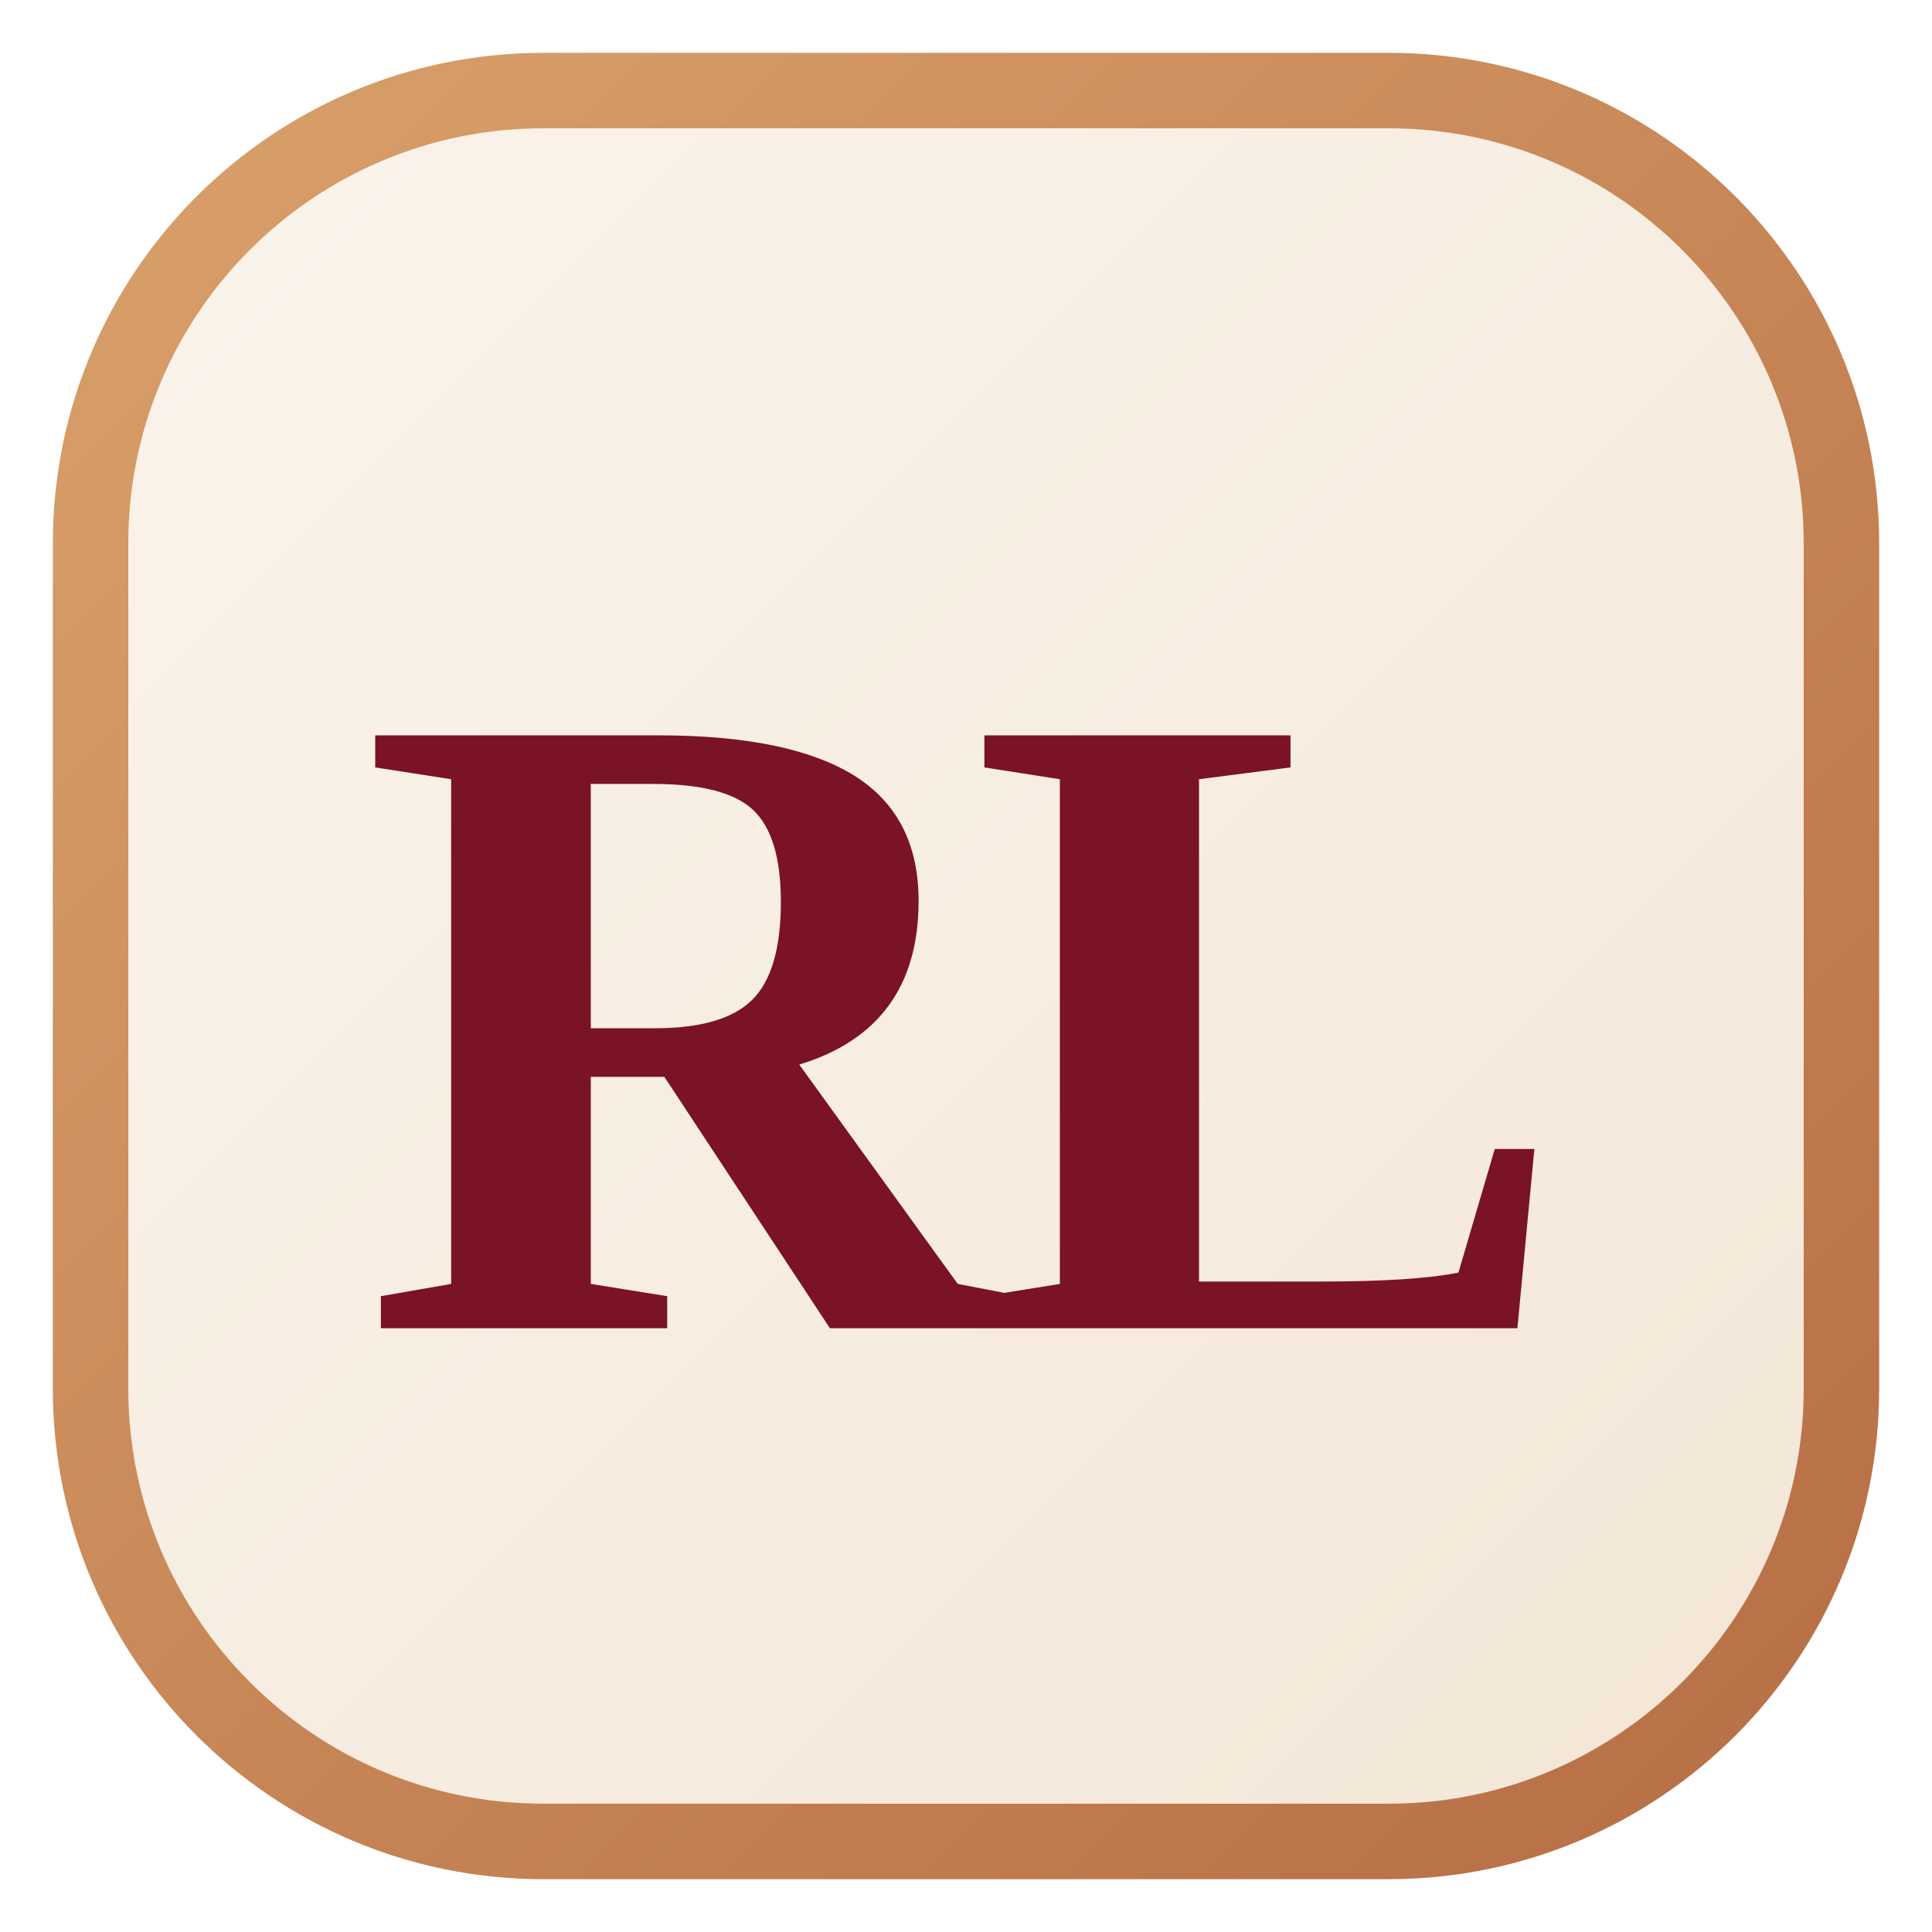
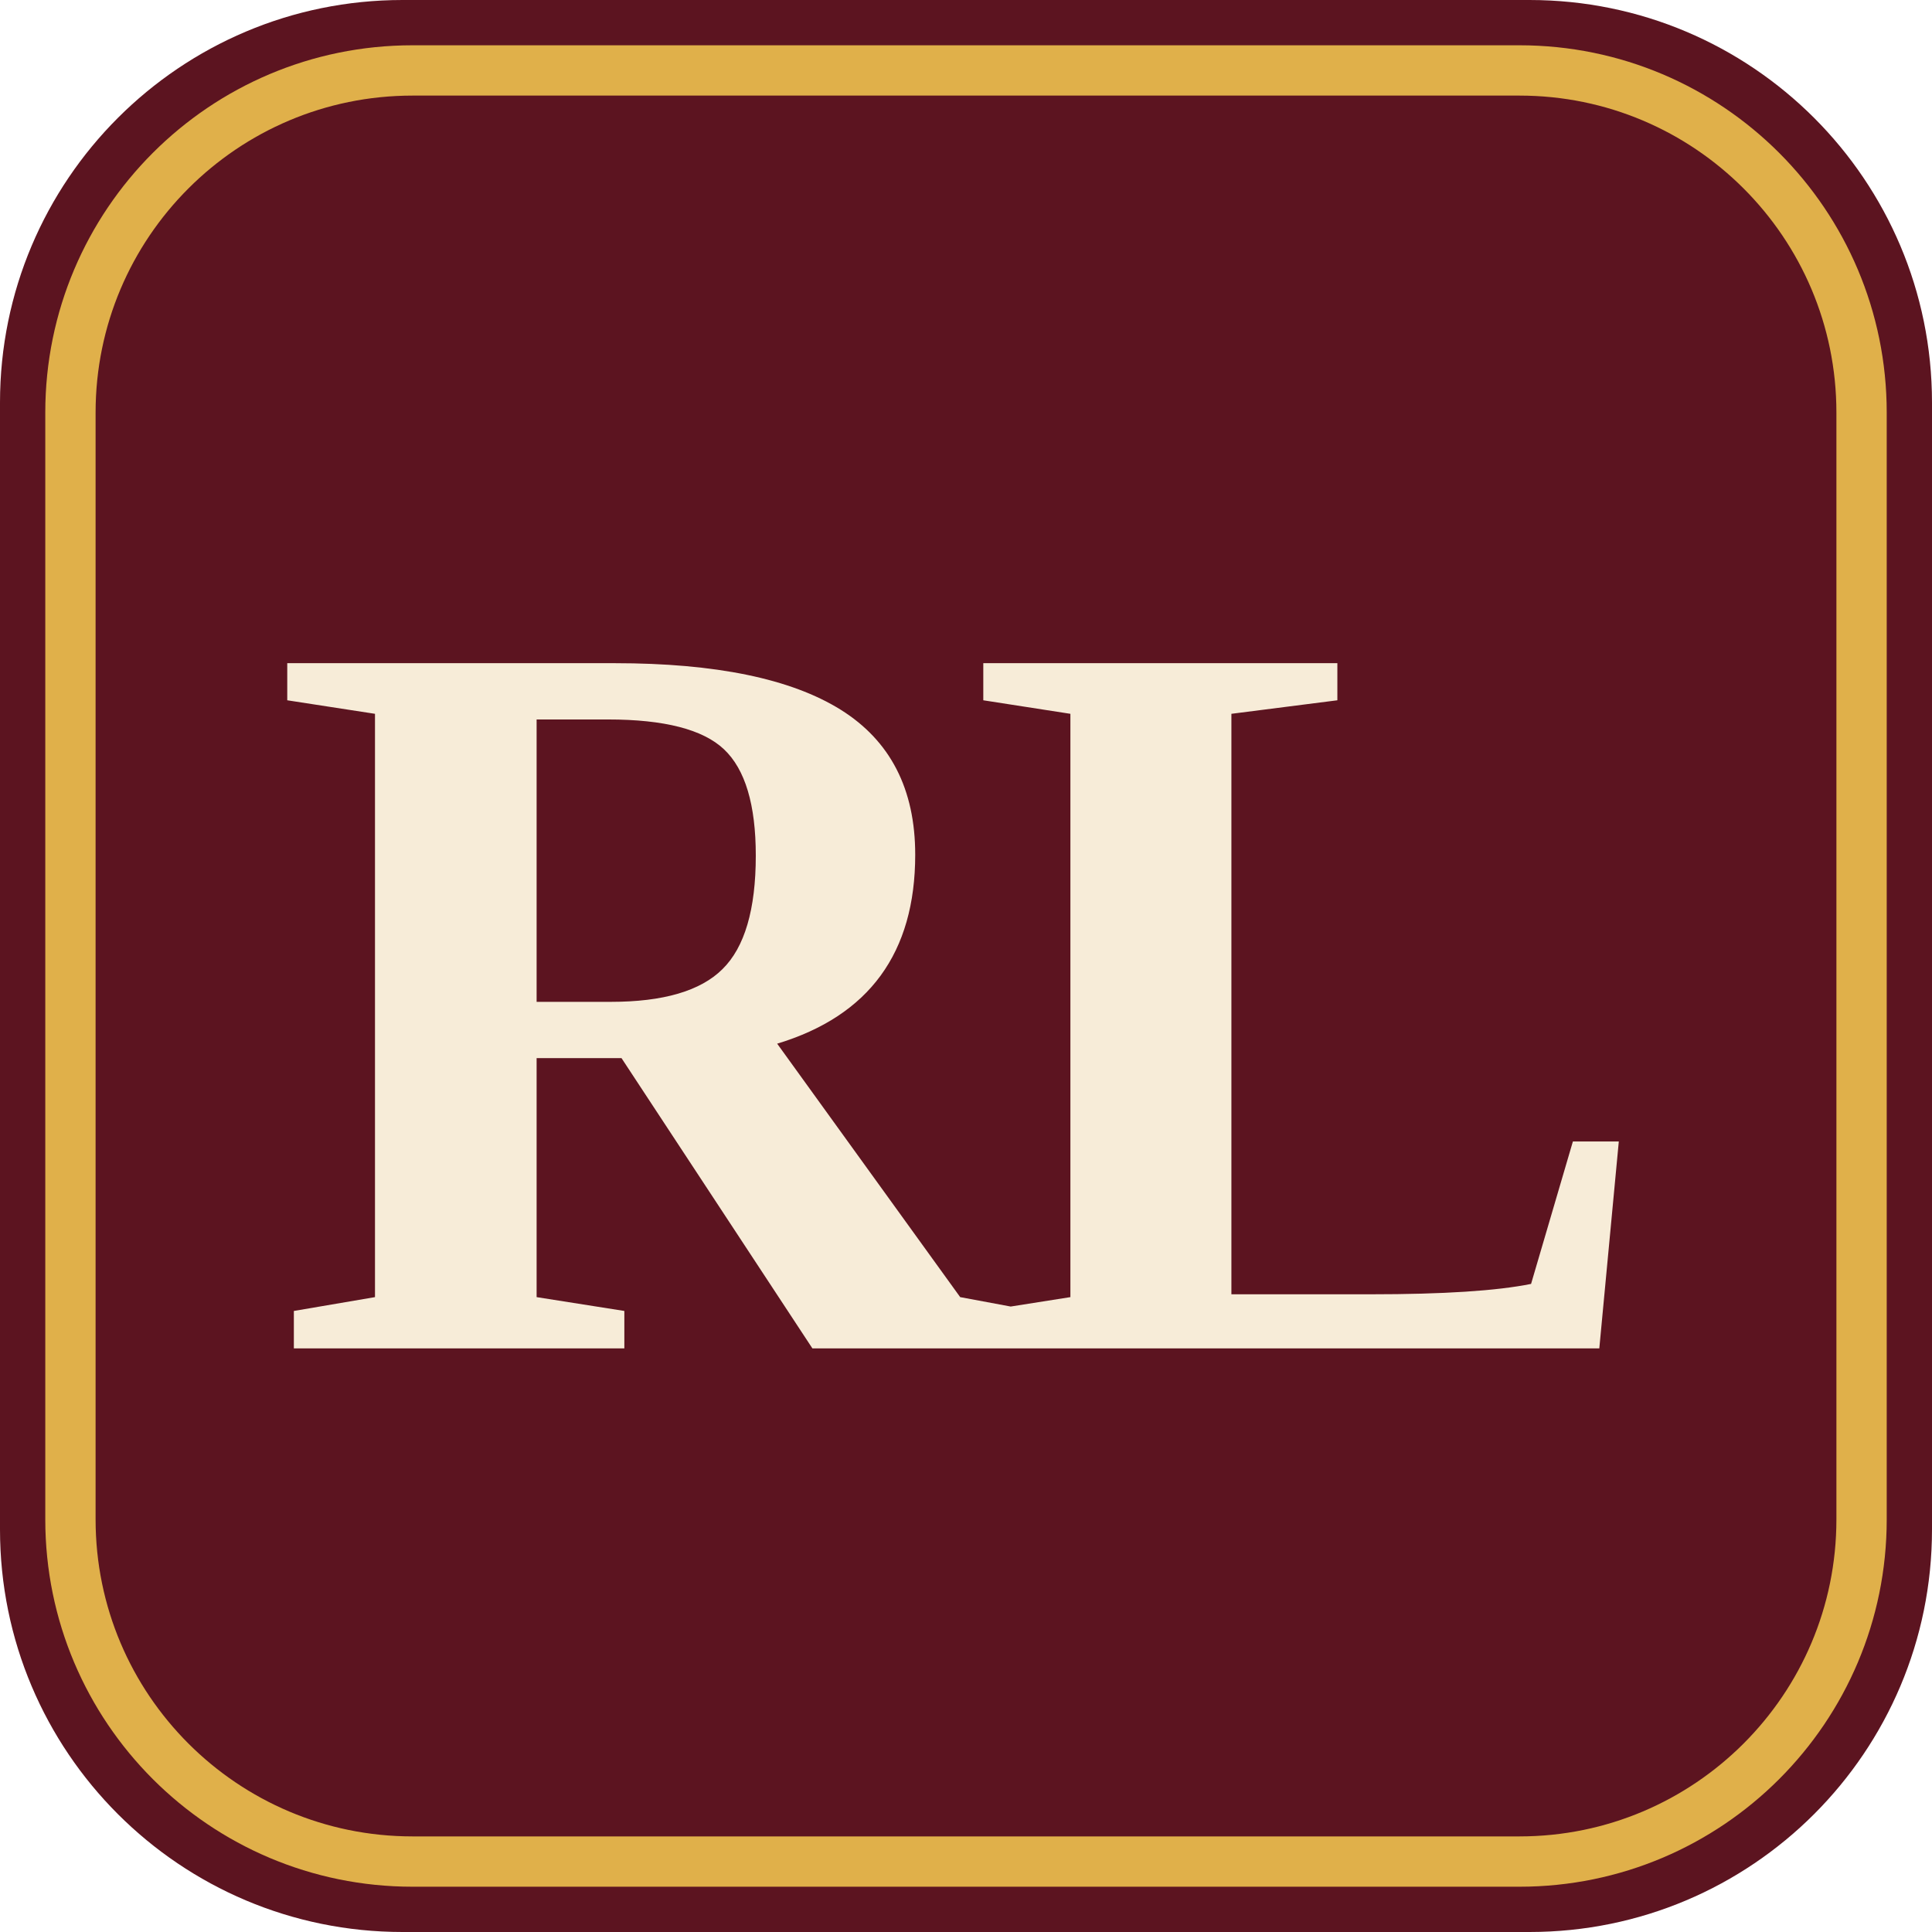
- <svg xmlns="http://www.w3.org/2000/svg" viewBox="0 0 64 64" role="img" aria-label="Redlook RL logo">
-   <defs>
-     <linearGradient id="rlbg" x1="0" y1="0" x2="1" y2="1">
-       <stop offset="0" stop-color="#fbf4ec" />
-       <stop offset="1" stop-color="#f3e6d6" />
-     </linearGradient>
-     <linearGradient id="rlgold" x1="0" y1="0" x2="1" y2="1">
-       <stop offset="0" stop-color="#d9a06a" />
-       <stop offset="1" stop-color="#b76e45" />
-     </linearGradient>
-   </defs>
-   <rect x="3" y="3" width="58" height="58" rx="15" fill="url(#rlbg)" stroke="url(#rlgold)" stroke-width="2.5" />
-   <text x="32" y="44" text-anchor="middle" font-family="Georgia, 'Playfair Display', 'Times New Roman', serif" font-size="30" font-weight="700" letter-spacing="-1.5" fill="#7a1324">RL</text>
+ <svg xmlns="http://www.w3.org/2000/svg" viewBox="0 0 96 96">
+   <rect width="96" height="96" rx="20" fill="#5c1420" />
+   <rect x="3.5" y="3.5" width="89" height="89" rx="17" fill="none" stroke="#e0b04a" stroke-width="2.5" />
+   <text x="48" y="67" text-anchor="middle" font-family="Georgia, 'Times New Roman', serif" font-size="52" font-weight="700" letter-spacing="-3" fill="#f7ecd8">RL</text>
</svg>
